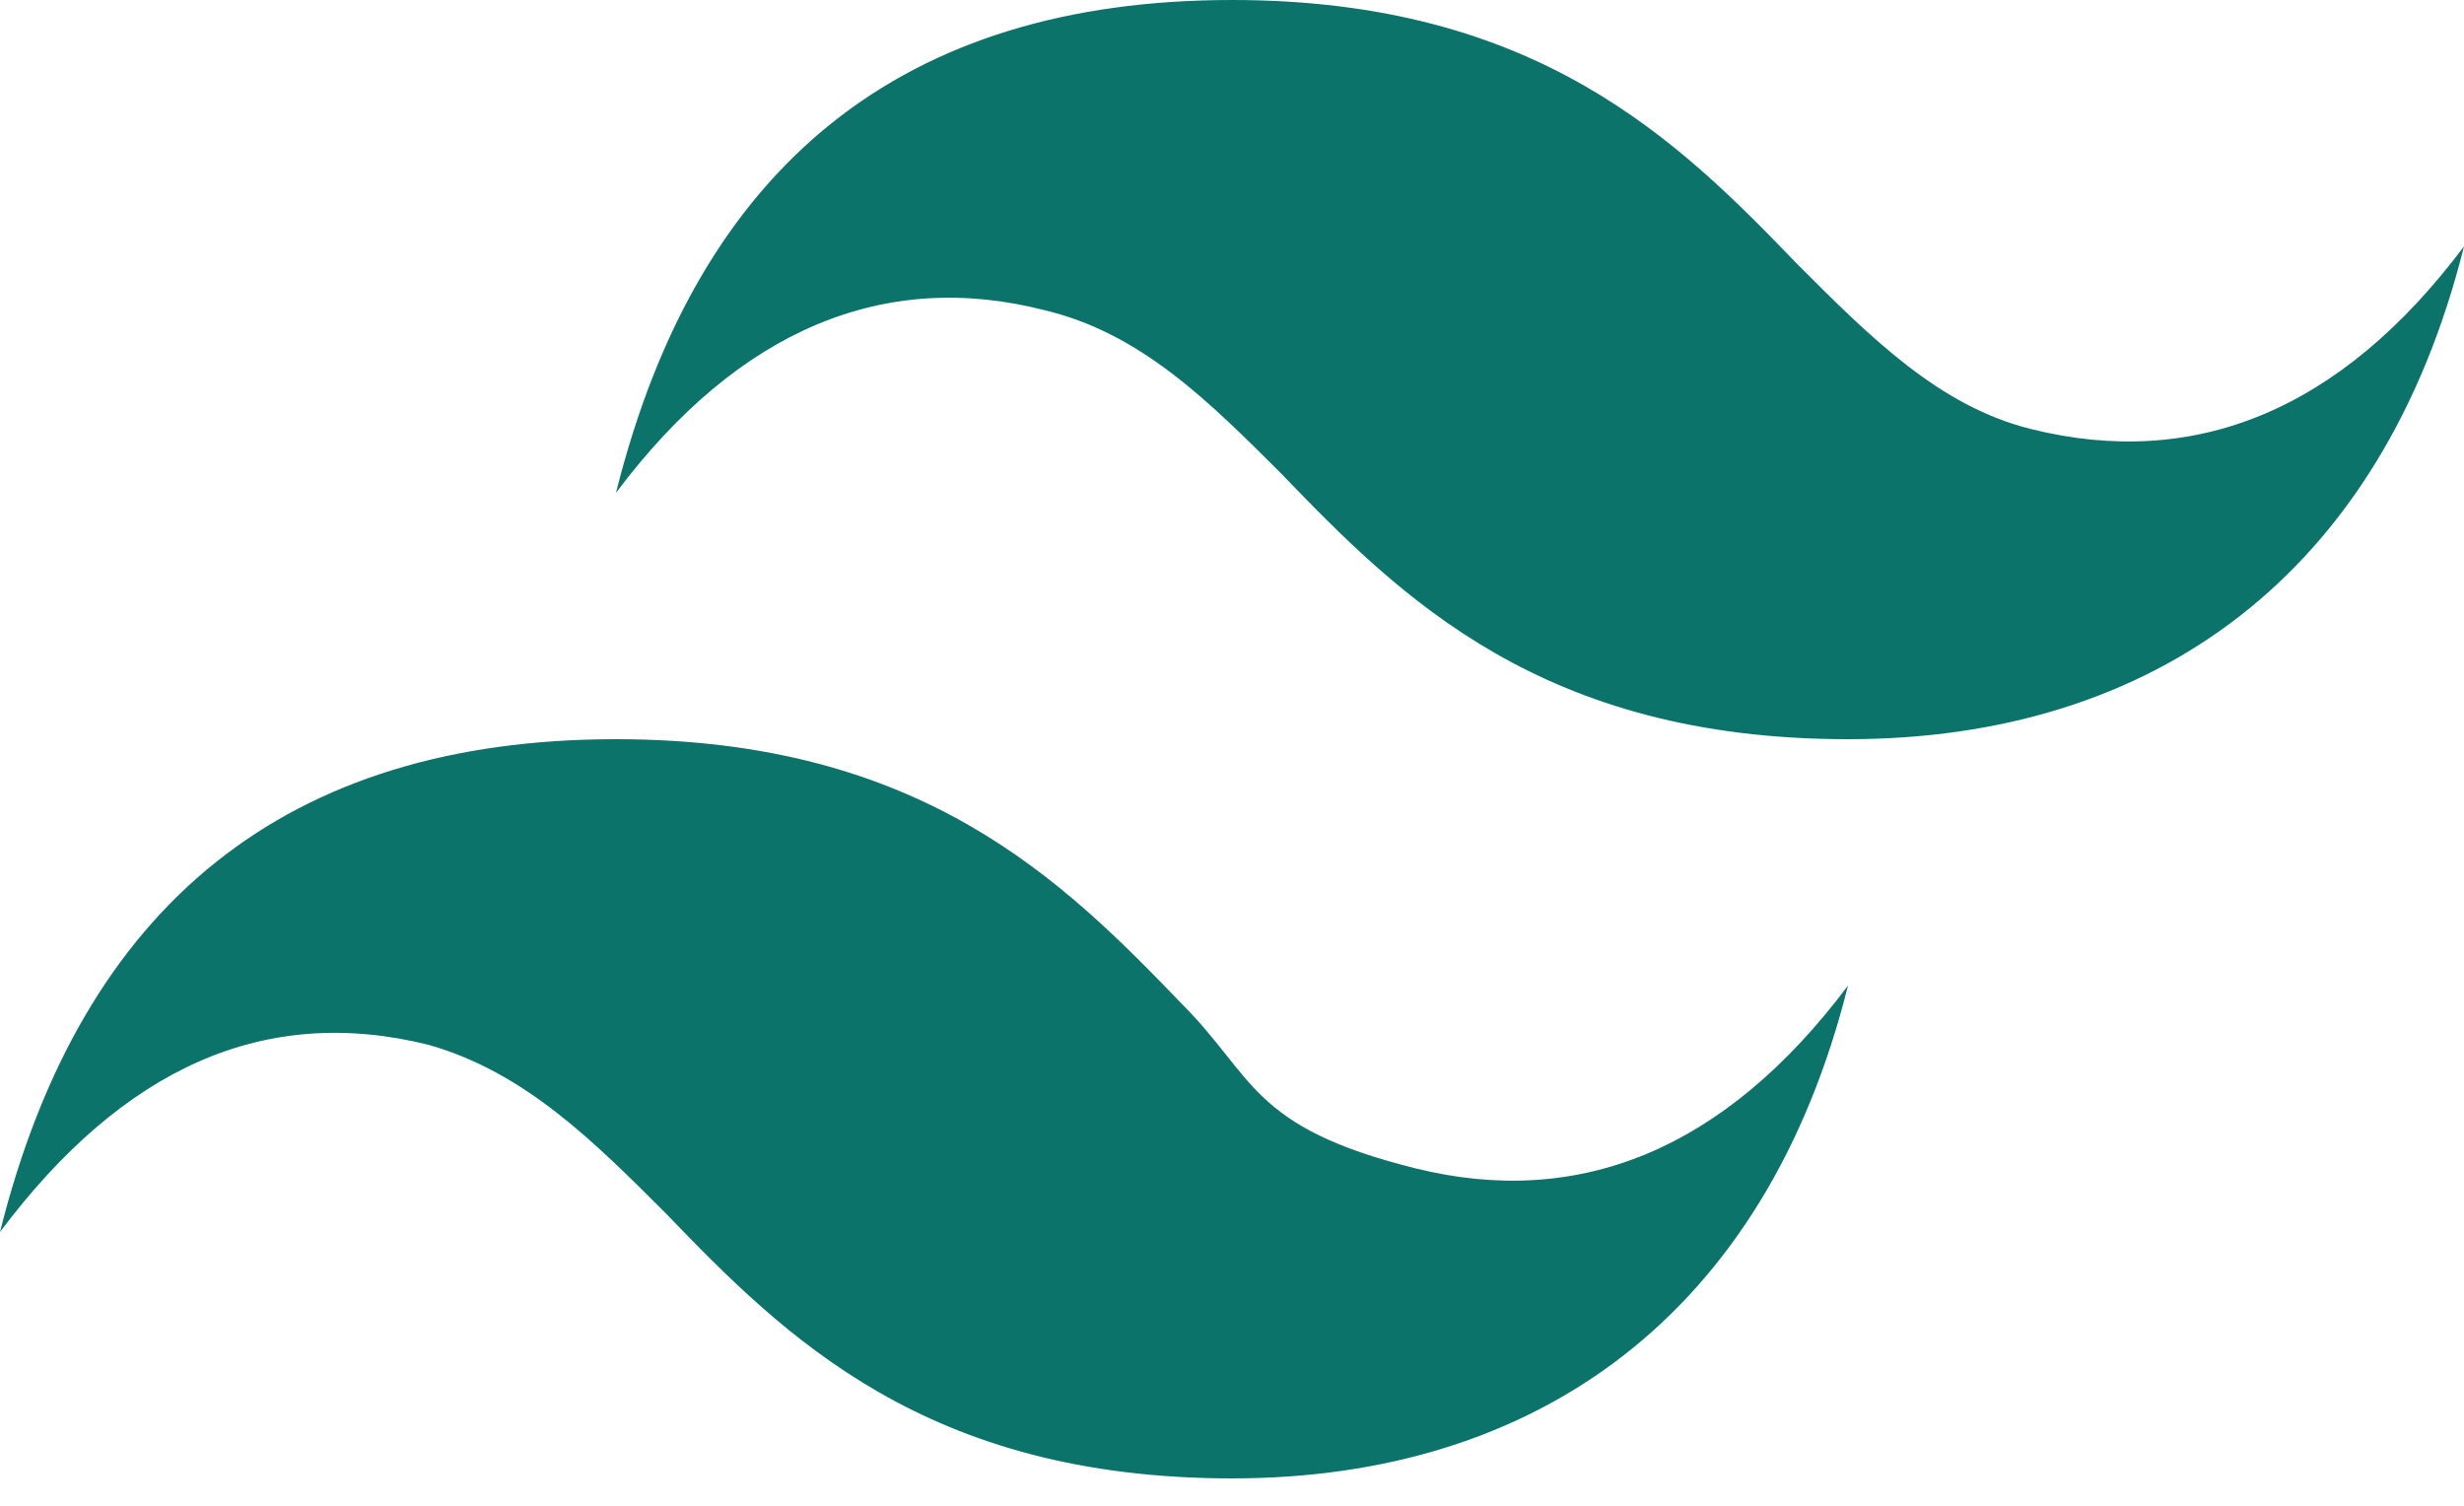
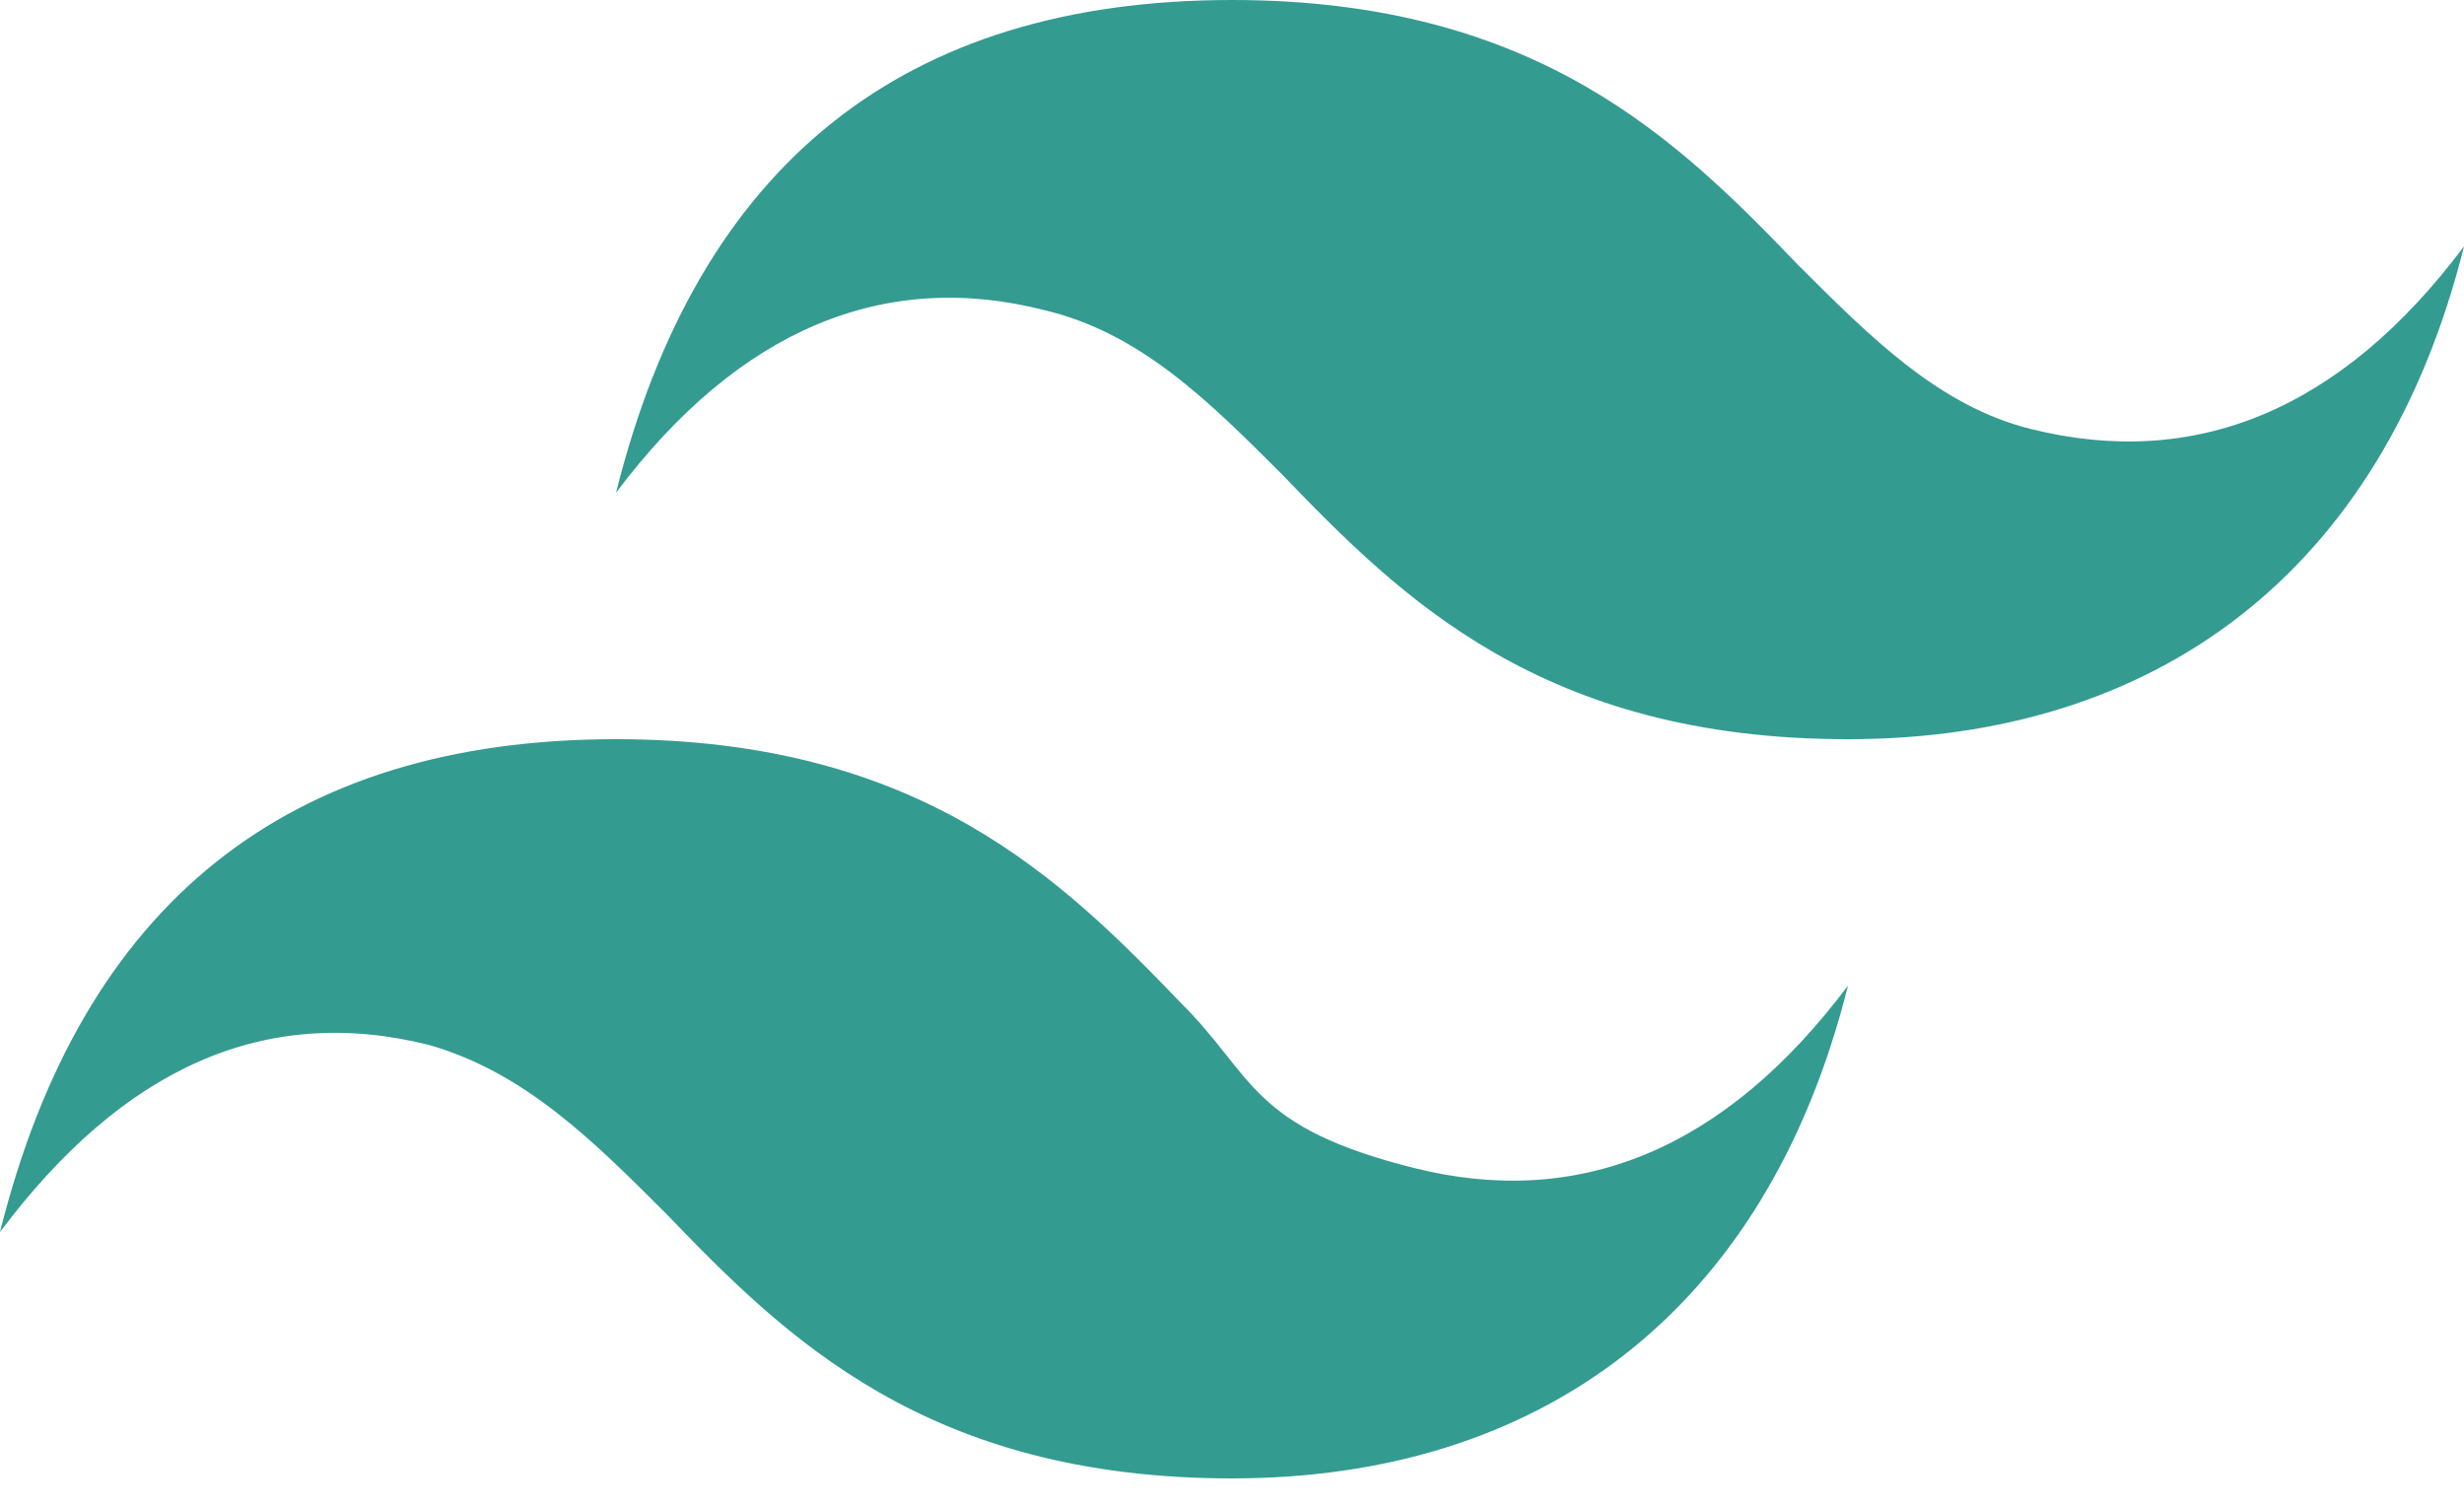
<svg xmlns="http://www.w3.org/2000/svg" id="Layer_1" version="1.1" viewBox="0 0 54 33">
  <defs>
    <style>
      .st0 {
-         fill: #0b7369;
+         fill: #349b91;
        fill-rule: evenodd;
      }
    </style>
  </defs>
-   <path class="st0" d="M27,0c-7.2,0-11.7,3.6-13.5,10.8,2.7-3.6,5.9-4.9,9.4-4,2.1.5,3.6,2,5.2,3.6,2.6,2.7,5.7,5.8,12.4,5.8s11.7-3.6,13.5-10.8c-2.7,3.6-5.9,4.9-9.5,4-2-.5-3.5-2-5.1-3.6C36.8,3.1,33.7,0,27,0ZM13.5,16.2c-7.2,0-11.7,3.6-13.5,10.8,2.7-3.6,5.8-5,9.4-4.1,2.1.6,3.6,2.1,5.2,3.7,2.6,2.7,5.7,5.8,12.4,5.8s11.7-3.6,13.5-10.8c-2.7,3.6-5.9,4.9-9.5,4s-3.5-2-5.1-3.6c-2.6-2.7-5.7-5.8-12.4-5.8Z" />
+   <path class="st0" d="M27,0c-7.2,0-11.7,3.6-13.5,10.8,2.7-3.6,5.9-4.9,9.4-4,2.1.5,3.6,2,5.2,3.6,2.6,2.7,5.7,5.8,12.4,5.8s11.7-3.6,13.5-10.8c-2.7,3.6-5.9,4.9-9.5,4-2-.5-3.5-2-5.1-3.6-2.6-2.7-5.7-5.8-12.4-5.8ZM13.5,16.2c-7.2,0-11.7,3.6-13.5,10.8,2.7-3.6,5.8-5,9.4-4.1,2.1.6,3.6,2.1,5.2,3.7,2.6,2.7,5.7,5.8,12.4,5.8s11.7-3.6,13.5-10.8c-2.7,3.6-5.9,4.9-9.5,4s-3.5-2-5.1-3.6c-2.6-2.7-5.7-5.8-12.4-5.8Z" />
</svg>
